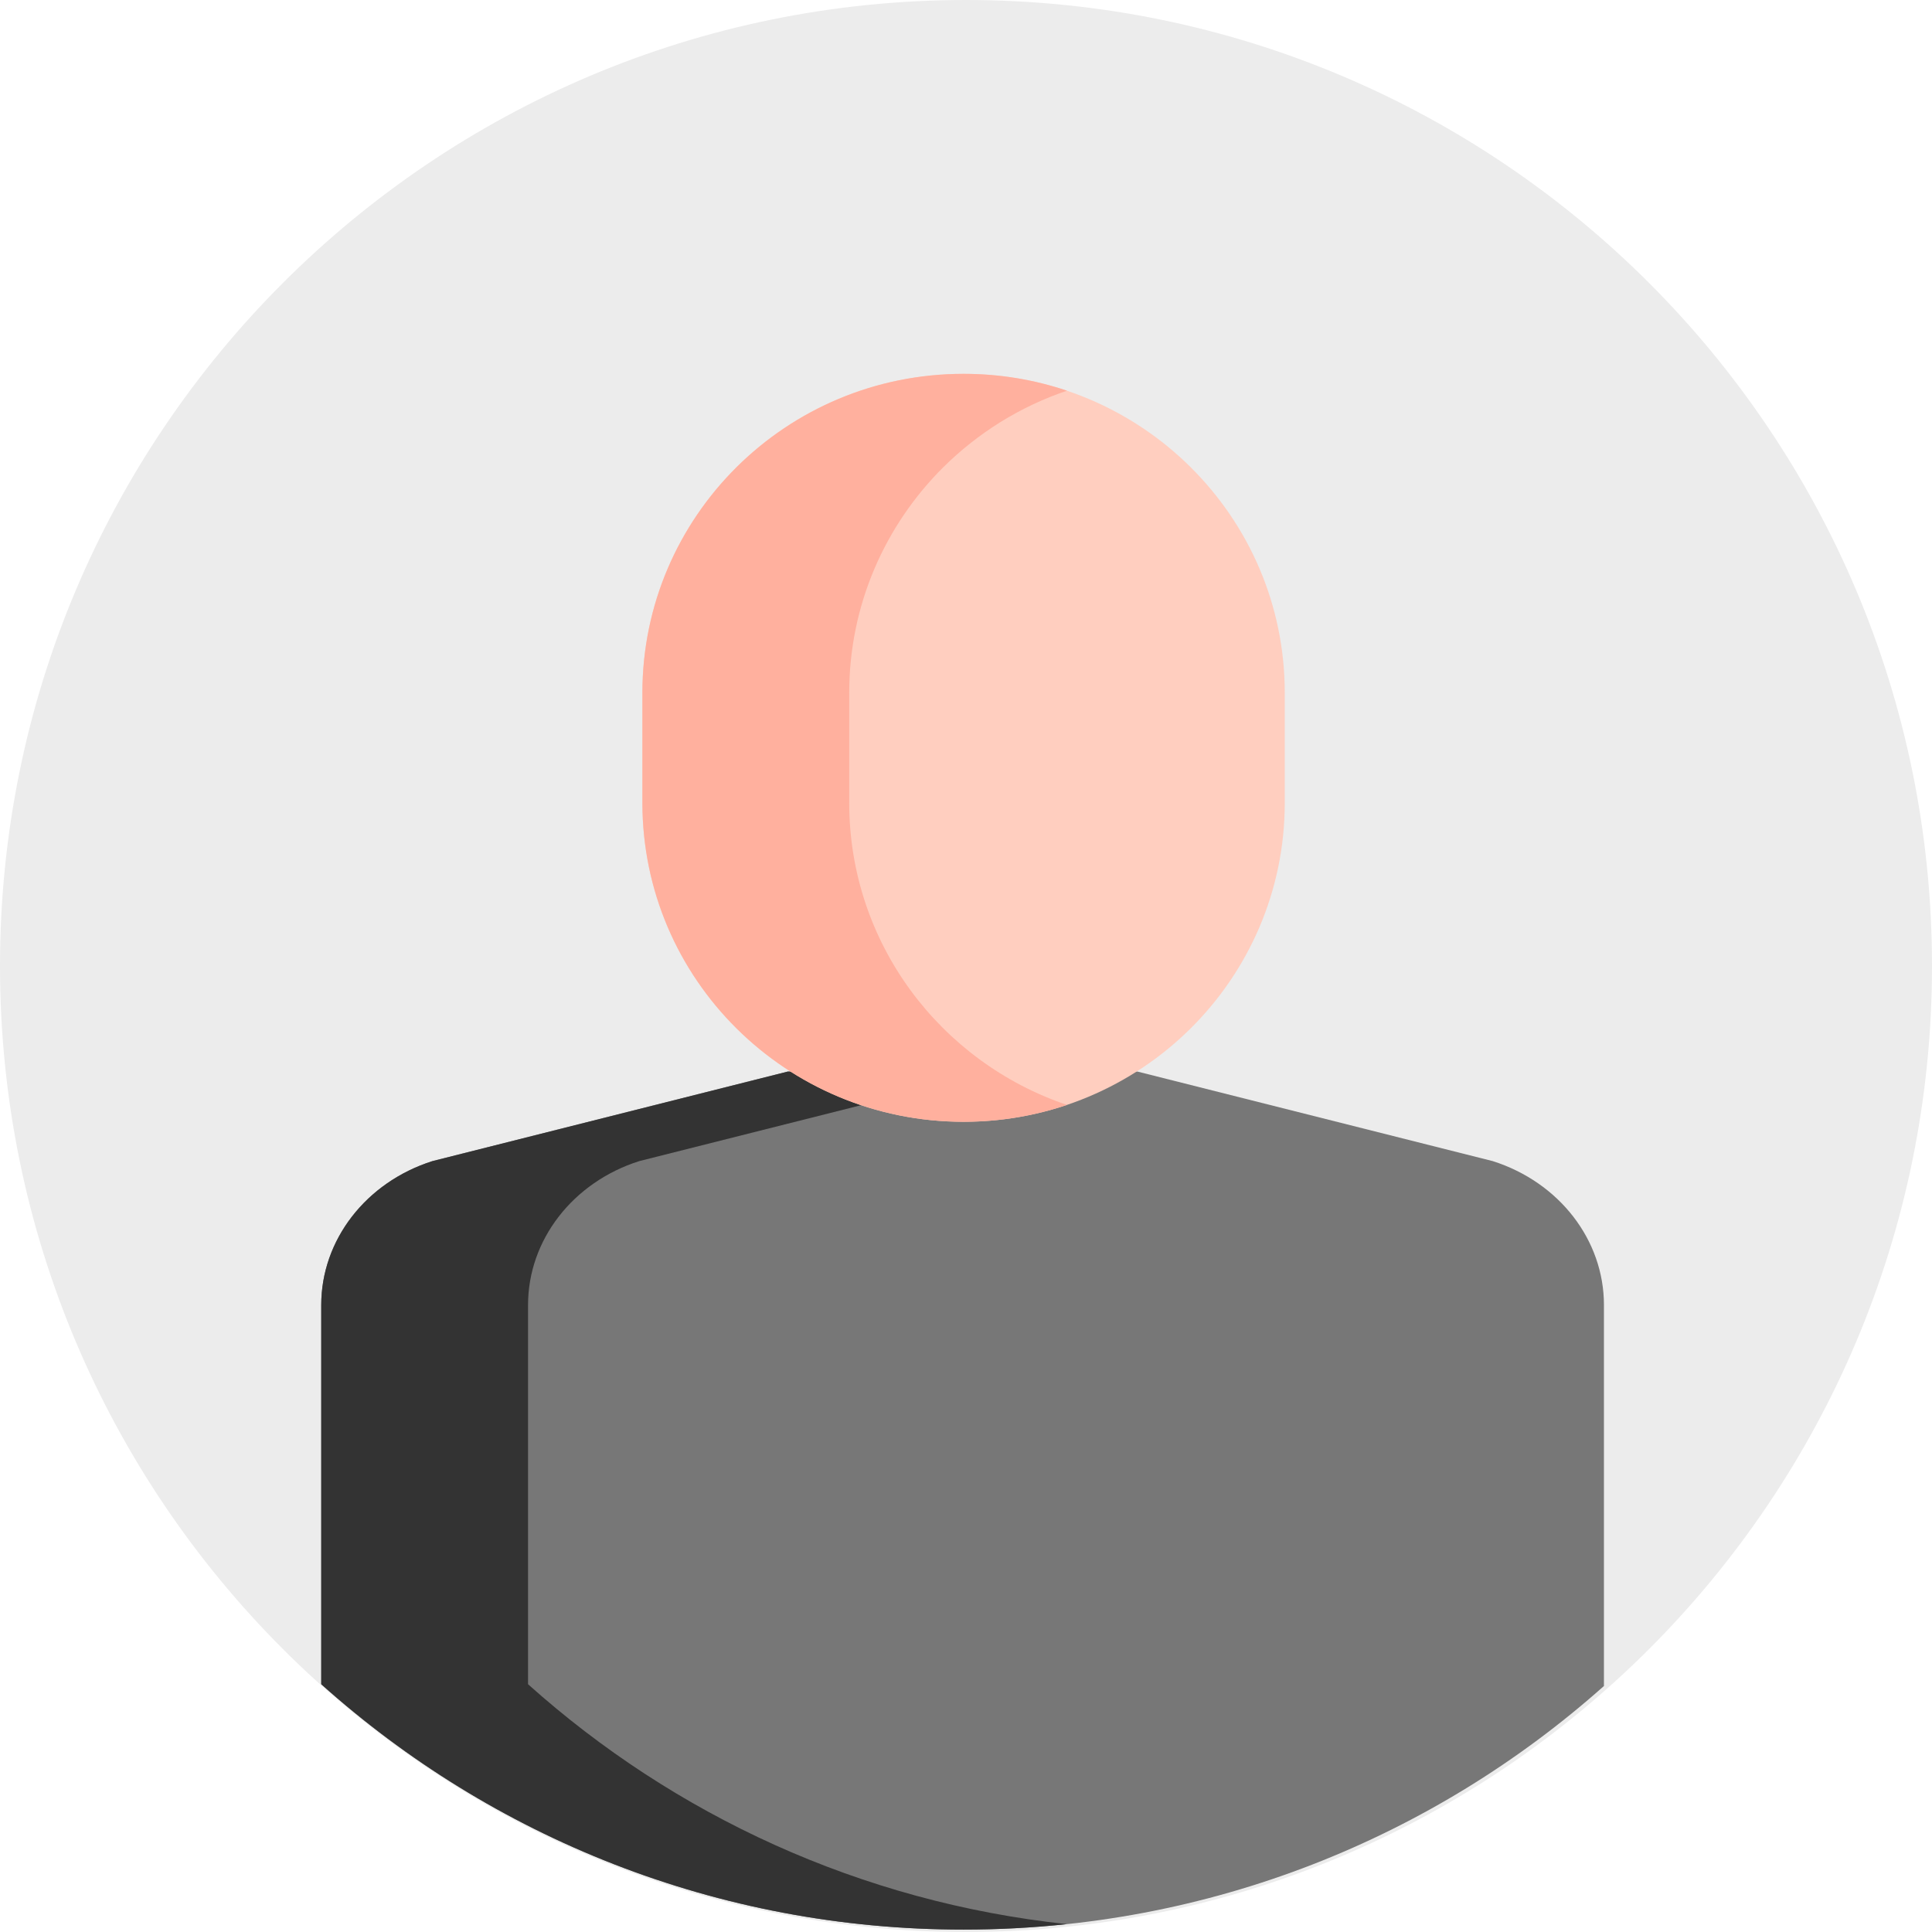
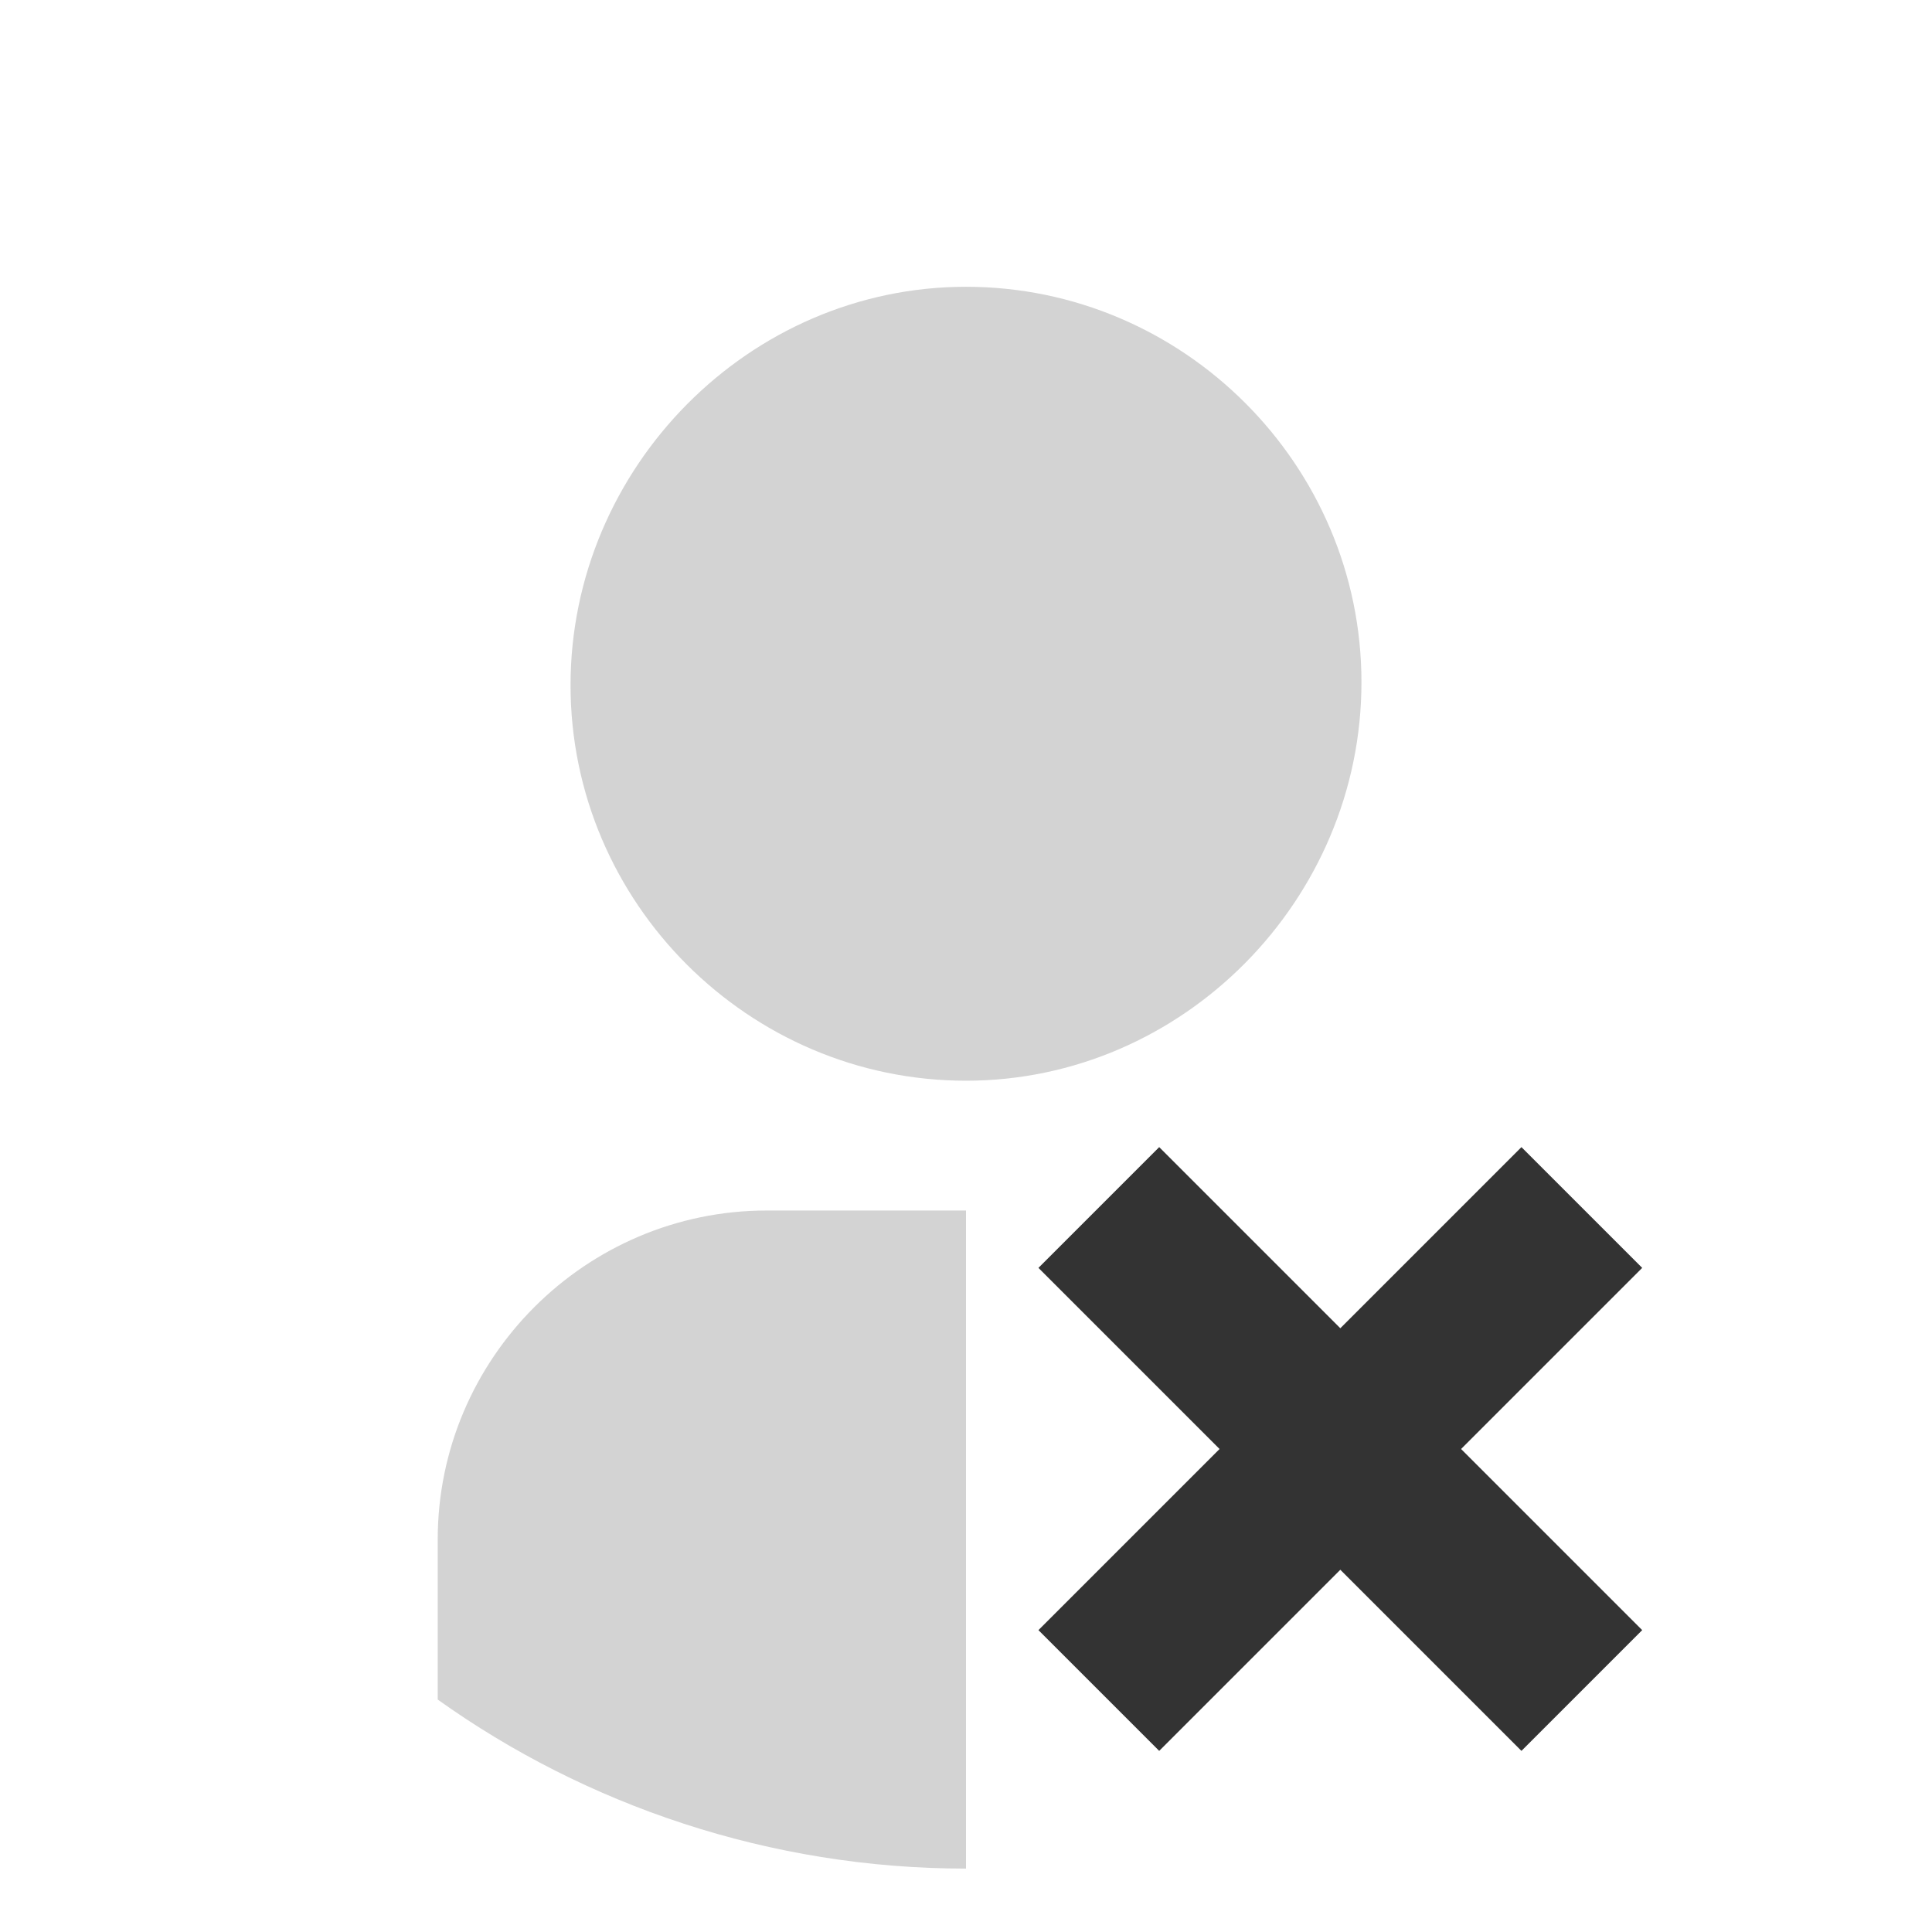
- <svg xmlns="http://www.w3.org/2000/svg" viewBox="0 0 512 512" width="64" height="64">
-   <circle cx="256" cy="256" r="256" fill="#ECECEC" />
-   <g id="body">
-     <path fill="#777" d="M425.063 345.853v100.953c-45.133 40.17-104.541 64.56-169.706 64.56-65.41 0-125.038-24.58-170.226-65.026V345.853c0-17.237 11.837-32.526 29.456-38.144l94.156-23.73h92.704l94.156 23.73c17.623 5.618 29.46 20.91 29.46 38.144z" />
-     <path fill="#333" d="M282.705 509.914a257.367 257.367 0 01-27.348 1.452c-65.41 0-125.038-24.58-170.226-65.026V345.853c0-17.237 11.837-32.526 29.456-38.144l94.156-23.73h54.807l-94.156 23.73c-17.62 5.618-29.457 20.907-29.457 38.144V446.34c38.775 34.721 88.182 57.738 142.768 63.574z" />
-   </g>
-   <g id="head">
-     <path fill="#ffcebf" d="M170.237 183.604v29.148c0 46.688 38.11 84.535 85.12 84.535 47.01 0 85.12-37.847 85.12-84.535v-29.148c0-46.688-38.11-84.535-85.12-84.535-47.01 0-85.12 37.847-85.12 84.535z" />
-     <path fill="#ffb09e" d="M282.76 292.813c-8.604 2.905-17.81 4.466-27.403 4.466-47.023 0-85.112-37.844-85.112-84.538v-29.13c0-23.346 9.536-44.474 24.938-59.79 15.401-15.293 36.665-24.747 60.177-24.747 9.592 0 18.798 1.562 27.403 4.466-12.496 4.22-23.647 11.236-32.774 20.278-15.4 15.319-24.937 36.444-24.937 59.791v29.13c-.003 37.16 24.14 68.729 57.709 80.074z" />
-   </g>
+ <svg xmlns="http://www.w3.org/2000/svg" viewBox="0 0 64 64" width="64" height="64">
+   <circle fill="none" cx="32" cy="32" r="30" />
+   <path fill="#d3d3d3" d="M32 40.1h-6.6c-6 0-10.9 4.9-10.9 10.9V56.3c4.9 3.5 11 5.6 17.5 5.6V40.1z" />
+   <path fill="#d3d3d3" d="M32 35.8c-7.2 0-13.1-5.9-13.1-13.1S24.8 9.5 32 9.5s13.1 5.9 13.1 13.1S39.2 35.8 32 35.8z" />
+   <path fill="#333" d="M44.4 44l6-6 4 4-6 6 6 6-4 4-6-6-6 6-4-4 6-6-6-6 4-4 6 6z" />
</svg>
